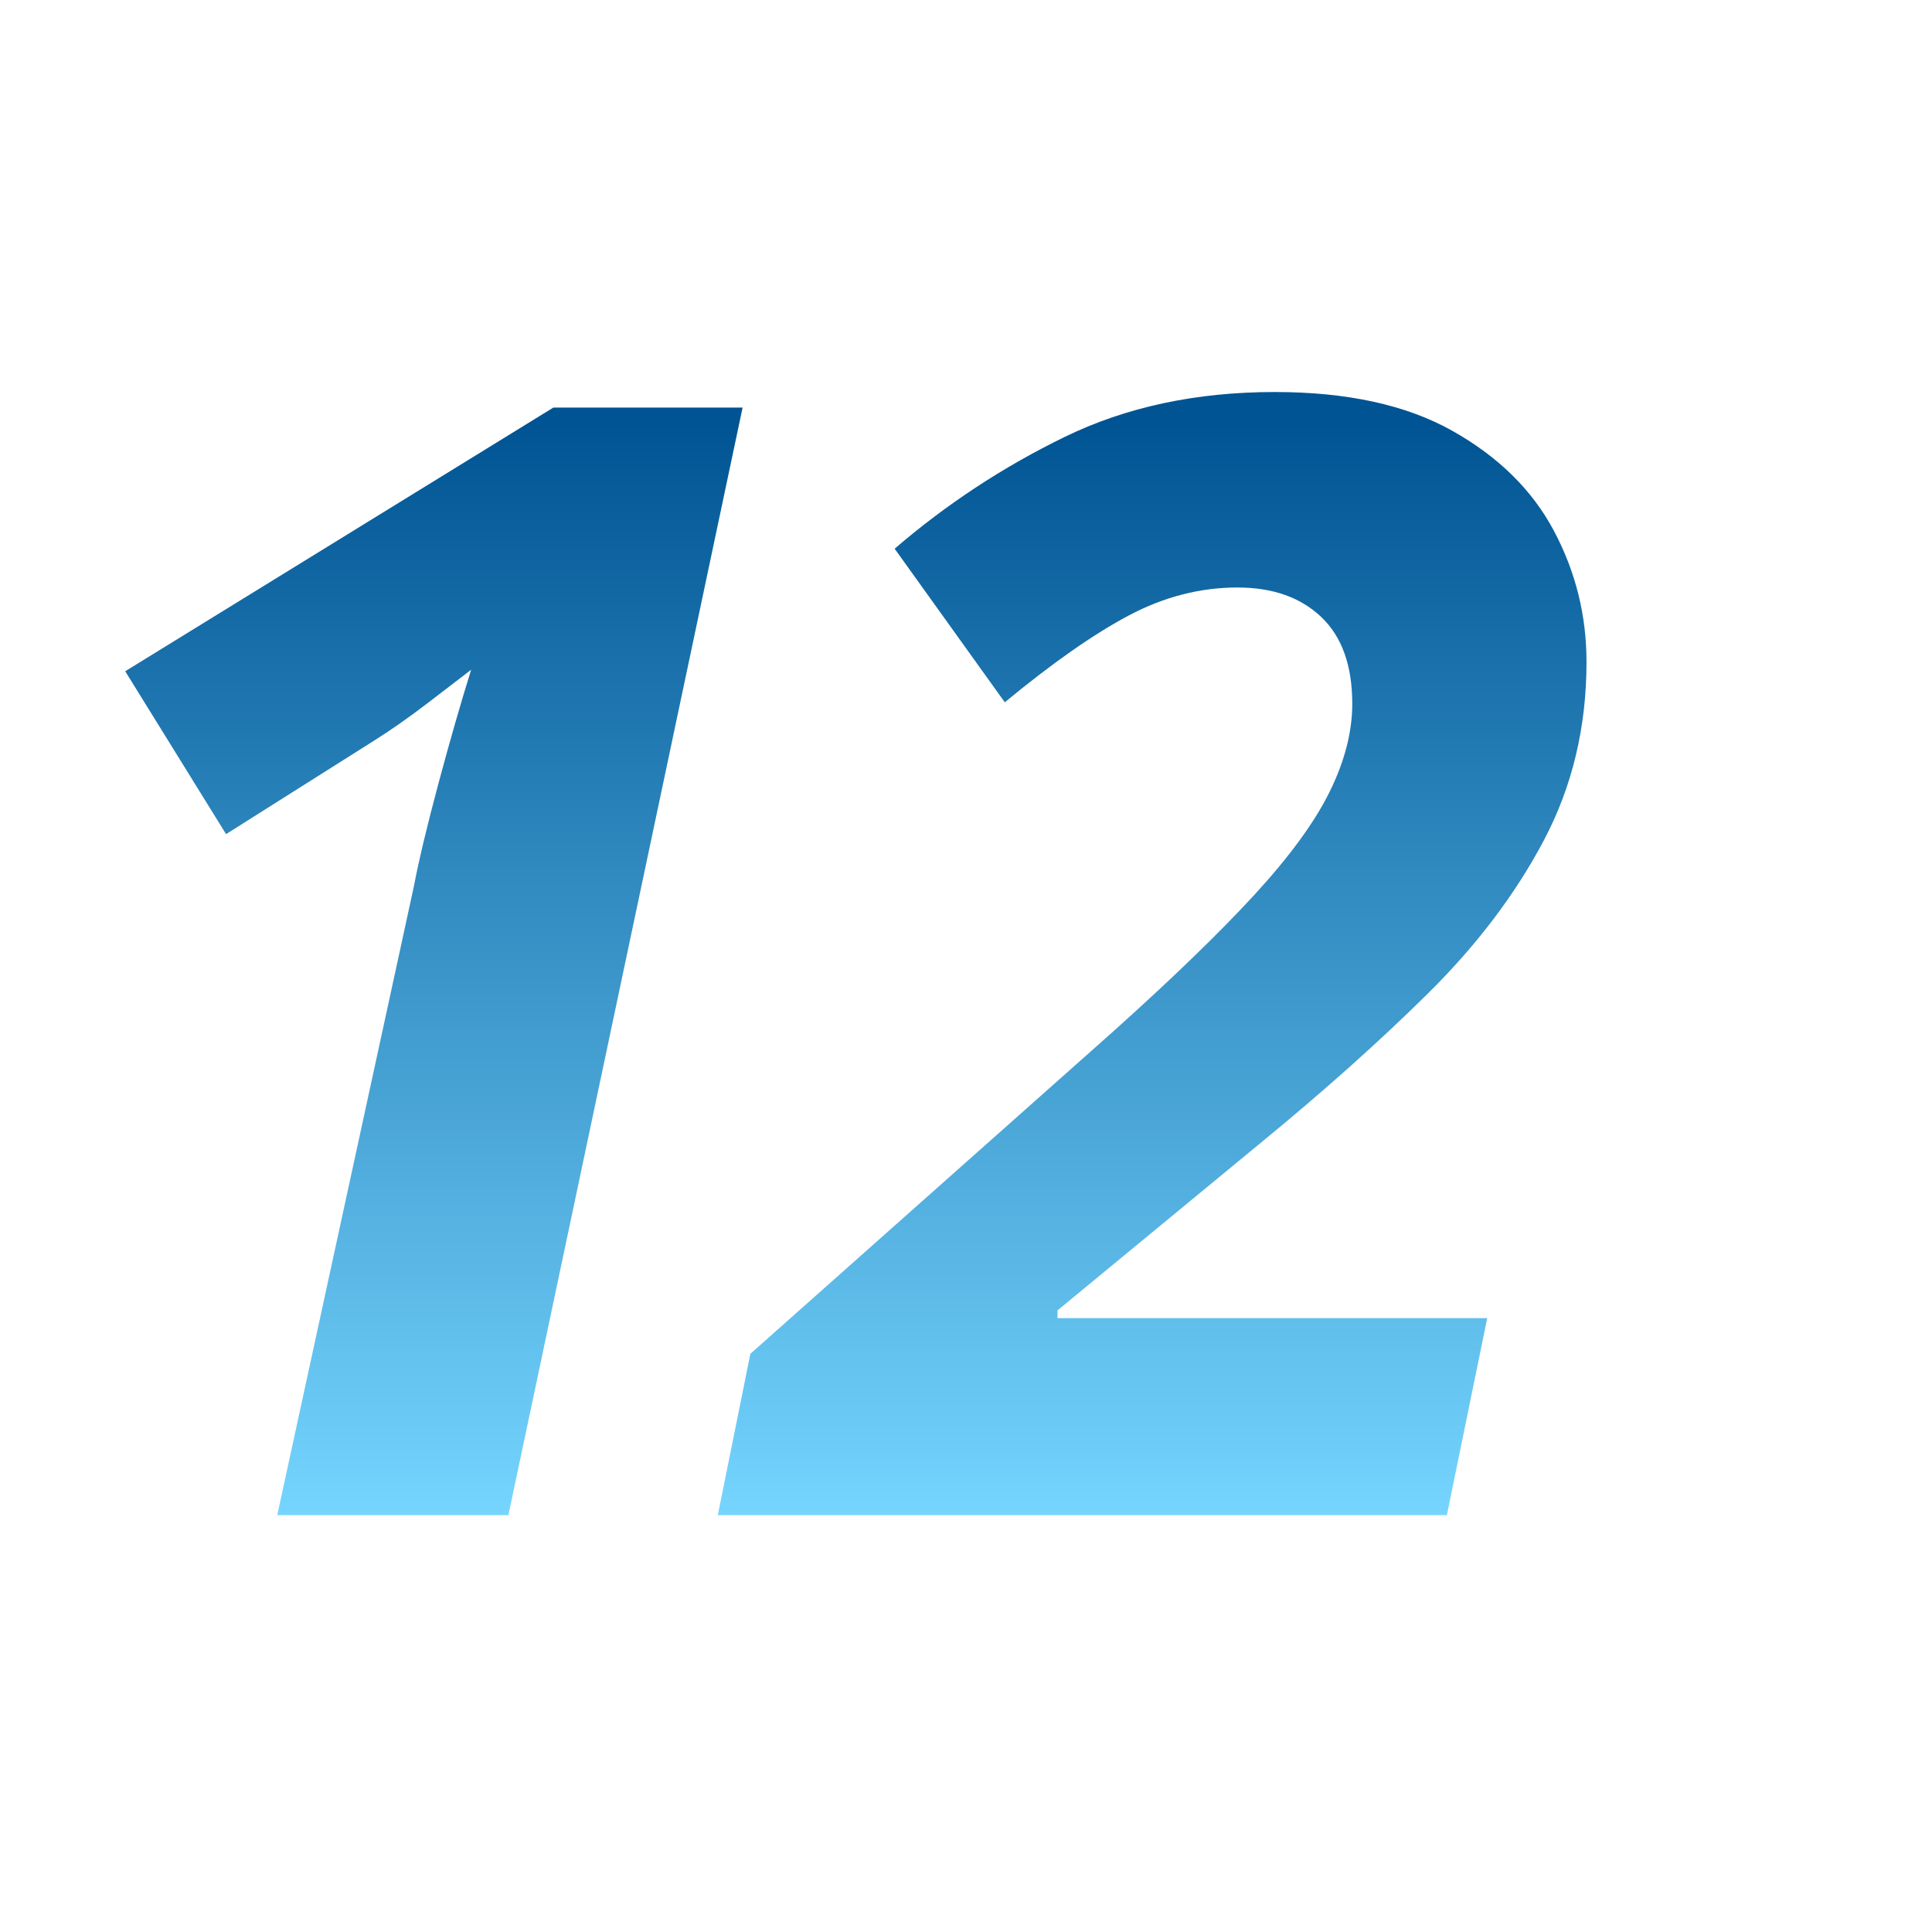
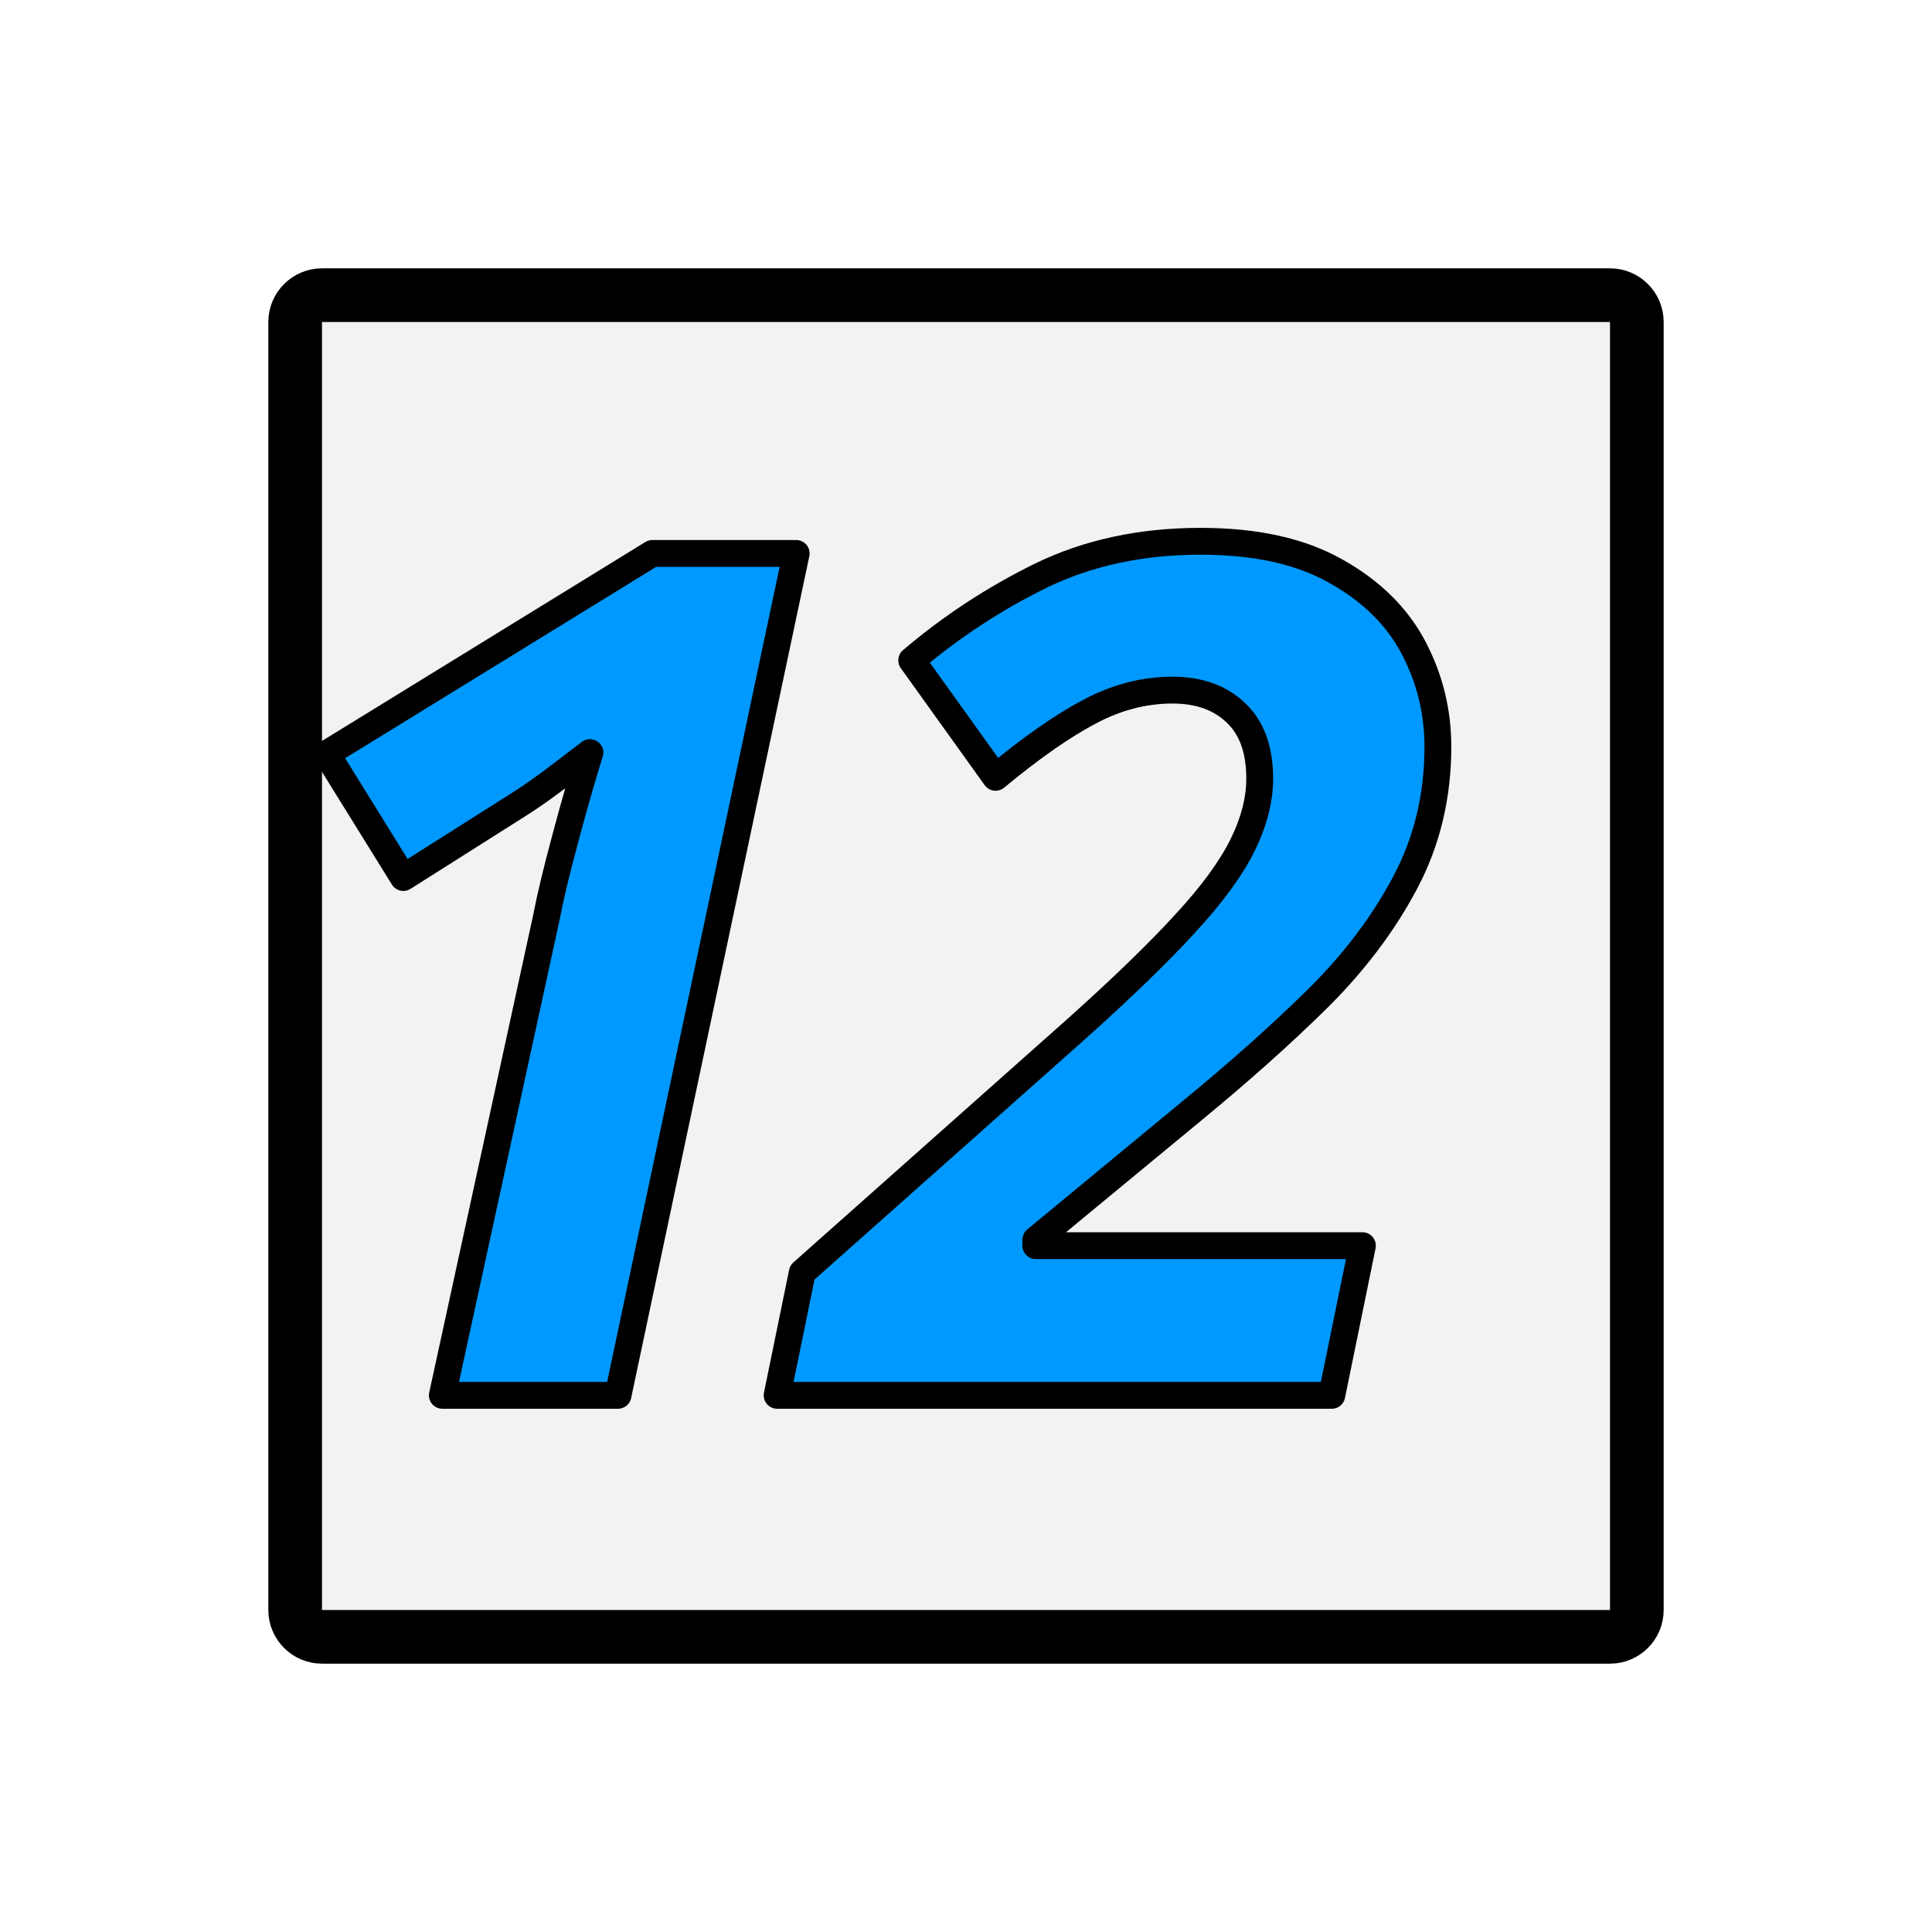
- <svg xmlns="http://www.w3.org/2000/svg" width="100%" height="100%" viewBox="0 0 1024 1024" version="1.1" xml:space="preserve" style="fill-rule:evenodd;clip-rule:evenodd;stroke-linejoin:round;stroke-miterlimit:2;">
-   <text x="-6.808px" y="803.059px" style="font-family:'AvenirNext-HeavyItalic', 'Avenir Next', sans-serif;font-weight:900;font-style:italic;font-size:822.199px;fill:url(#_Linear1);">1<tspan x="400.181px " y="803.059px ">2</tspan>
-   </text>
-   <defs>
-     <linearGradient id="_Linear1" x1="0" y1="0" x2="1" y2="0" gradientUnits="userSpaceOnUse" gradientTransform="matrix(3.54048e-14,578.204,-578.204,3.54048e-14,558.896,226.619)">
-       <stop offset="0" style="stop-color:#005493;stop-opacity:1" />
-       <stop offset="1" style="stop-color:#76d6ff;stop-opacity:1" />
-     </linearGradient>
-   </defs>
+ <svg xmlns="http://www.w3.org/2000/svg" width="100%" height="100%" viewBox="0 0 72 72" version="1.1" xml:space="preserve" style="fill-rule:evenodd;clip-rule:evenodd;stroke-linejoin:round;stroke-miterlimit:2;">
+   <g id="color">
+     <path d="M60,61l-48,0c-0.552,0 -1,-0.448 -1,-1l0,-48c0,-0.552 0.448,-1 1,-1l48,0c0.552,0 1,0.448 1,1l0,48c0,0.552 -0.448,1 -1,1Z" style="fill:#f2f2f2;fill-rule:nonzero;" />
+     <g>
+       <text x="8.264px" y="52px" style="font-family:'AvenirNext-HeavyItalic', 'Avenir Next', sans-serif;font-weight:900;font-style:italic;font-size:43.956px;fill:#09f;stroke:#000;stroke-width:1px;">1</text>
+       <text x="30.022px" y="52px" style="font-family:'AvenirNext-HeavyItalic', 'Avenir Next', sans-serif;font-weight:900;font-style:italic;font-size:43.956px;fill:#09f;stroke:#000;stroke-width:1px;">2</text>
+     </g>
+   </g>
+   <g id="line">
+     <path d="M60,61l-48,0c-0.552,0 -1,-0.448 -1,-1l0,-48c0,-0.552 0.448,-1 1,-1l48,0c0.552,0 1,0.448 1,1l0,48c0,0.552 -0.448,1 -1,1Z" style="fill:none;fill-rule:nonzero;stroke:#000;stroke-width:2px;stroke-linecap:round;stroke-miterlimit:10;" />
+   </g>
</svg>
